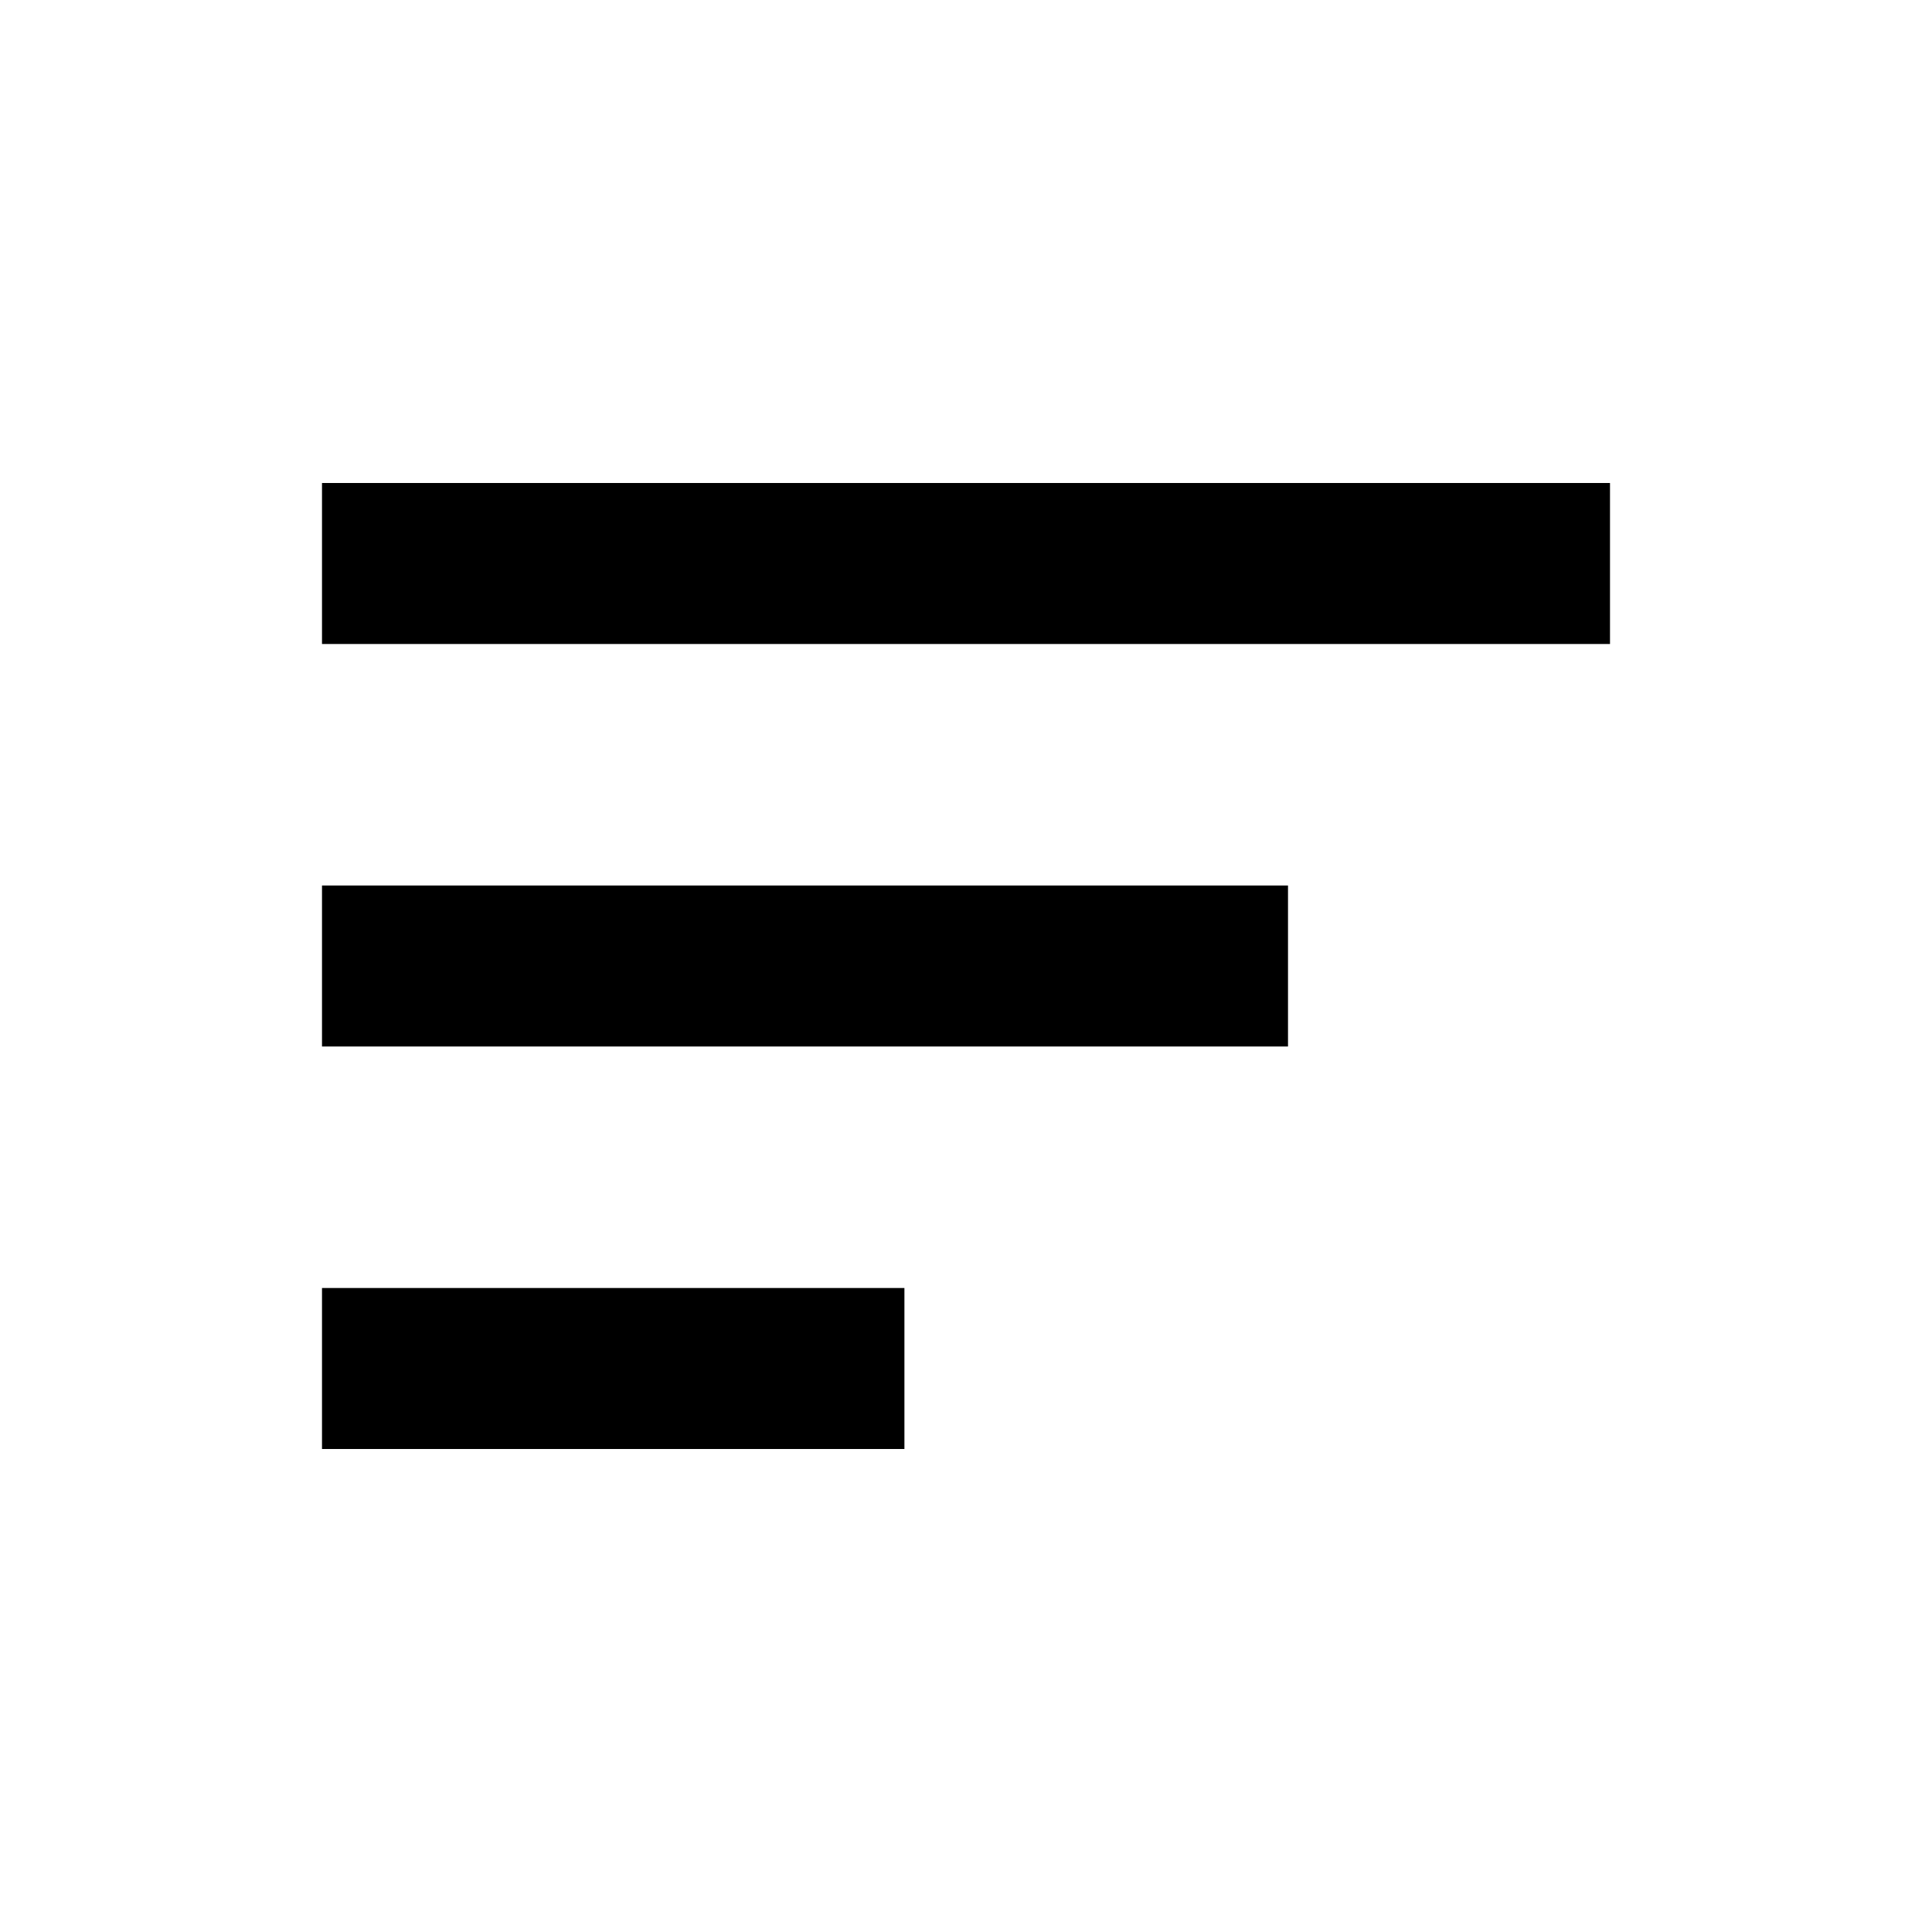
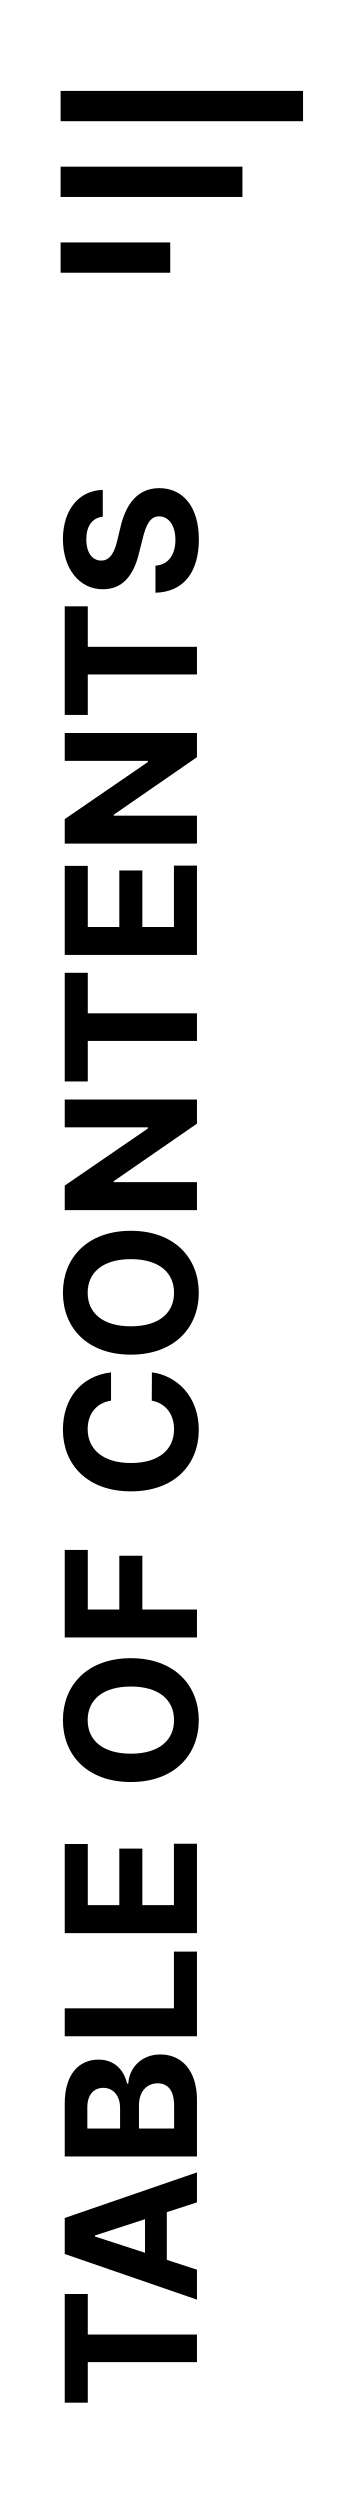
- <svg xmlns="http://www.w3.org/2000/svg" width="24" height="24" viewBox="0 0 24 24" style="transform:;-ms-filter:">
-   <path d="M4 11H16V13H4zM4 6H20V8H4zM4 18L11 18 11.235 18 11.235 16 11 16 4 16z" />
+ <svg xmlns="http://www.w3.org/2000/svg" width="24" height="165" viewBox="0 0 24 165" fill="none">
+   <path d="M4 11H16V13H4V11ZM4 6H20V8H4V6ZM4 18H11H11.235V16H11H4V18Z" fill="black" />
+   <path d="M5.794 158.574L5.794 155.902L13 155.902L13 154.078L5.794 154.078L5.794 151.406L4.273 151.406L4.273 158.574L5.794 158.574ZM13 149.8L11.01 149.152L11.01 146.003L13 145.355L13 143.378L4.273 146.386L4.273 148.764L13 151.777L13 149.8ZM9.57 148.683L6.267 147.609L6.267 147.541L9.57 146.467L9.57 148.683ZM13 142.327L13 138.599C13 136.638 11.977 135.594 10.588 135.594C9.297 135.594 8.517 136.519 8.47 137.512L8.385 137.512C8.18 136.604 7.537 135.935 6.51 135.935C5.202 135.935 4.273 136.907 4.273 138.833L4.273 142.327L13 142.327ZM11.492 140.482L9.173 140.482L9.173 138.935C9.173 138.049 9.685 137.499 10.405 137.499C11.061 137.499 11.492 137.947 11.492 138.978L11.492 140.482ZM7.925 140.482L5.764 140.482L5.764 139.08C5.764 138.262 6.186 137.798 6.817 137.798C7.507 137.798 7.925 138.36 7.925 139.114L7.925 140.482ZM13 134.394L13 128.807L11.479 128.807L11.479 132.549L4.273 132.549L4.273 134.394L13 134.394ZM13 127.585L13 121.687L11.479 121.687L11.479 125.74L9.395 125.74L9.395 122.007L7.874 122.007L7.874 125.74L5.794 125.74L5.794 121.705L4.273 121.705L4.273 127.585L13 127.585ZM8.636 109.44C5.781 109.44 4.153 111.213 4.153 113.527C4.153 115.854 5.781 117.614 8.636 117.614C11.479 117.614 13.119 115.854 13.119 113.527C13.119 111.213 11.492 109.44 8.636 109.44ZM8.636 111.311C10.486 111.311 11.487 112.189 11.487 113.527C11.487 114.869 10.486 115.743 8.636 115.743C6.787 115.743 5.786 114.869 5.786 113.527C5.786 112.189 6.787 111.311 8.636 111.311ZM13 108.074L13 106.228L9.395 106.228L9.395 102.679L7.874 102.679L7.874 106.228L5.794 106.228L5.794 102.295L4.273 102.295L4.273 108.074L13 108.074ZM7.328 90.576C5.312 90.819 4.153 92.345 4.153 94.365C4.153 96.67 5.781 98.43 8.636 98.43C11.483 98.43 13.119 96.7 13.119 94.365C13.119 92.127 11.632 90.777 10.026 90.576L10.017 92.443C10.95 92.618 11.487 93.35 11.487 94.335C11.487 95.66 10.503 96.559 8.636 96.559C6.821 96.559 5.786 95.673 5.786 94.322C5.786 93.312 6.369 92.584 7.328 92.443L7.328 90.576ZM8.636 81.233C5.781 81.233 4.153 83.006 4.153 85.32C4.153 87.647 5.781 89.407 8.636 89.407C11.479 89.407 13.119 87.647 13.119 85.32C13.119 83.006 11.492 81.233 8.636 81.233ZM8.636 83.104C10.486 83.104 11.487 83.982 11.487 85.32C11.487 86.662 10.486 87.536 8.636 87.536C6.787 87.536 5.786 86.662 5.786 85.32C5.786 83.982 6.787 83.104 8.636 83.104ZM4.273 72.567L4.273 74.403L9.761 74.403L9.761 74.48L4.273 78.247L4.273 79.867L13 79.867L13 78.021L7.507 78.021L7.507 77.957L13 74.16L13 72.567L4.273 72.567ZM5.794 71.375L5.794 68.703L13 68.703L13 66.879L5.794 66.879L5.794 64.207L4.273 64.207L4.273 71.375L5.794 71.375ZM13 63.027L13 57.129L11.479 57.129L11.479 61.181L9.395 61.181L9.395 57.449L7.874 57.449L7.874 61.181L5.794 61.181L5.794 57.146L4.273 57.146L4.273 63.027L13 63.027ZM4.273 48.379L4.273 50.216L9.761 50.216L9.761 50.293L4.273 54.06L4.273 55.679L13 55.679L13 53.834L7.507 53.834L7.507 53.77L13 49.973L13 48.379L4.273 48.379ZM5.794 47.187L5.794 44.515L13 44.515L13 42.691L5.794 42.691L5.794 40.02L4.273 40.02L4.273 47.187L5.794 47.187ZM6.783 34.105L6.783 32.336C5.227 32.362 4.153 33.64 4.153 35.584C4.153 37.497 5.21 38.899 6.795 38.89C8.082 38.895 8.82 37.987 9.173 36.512L9.412 35.562C9.642 34.612 9.915 34.084 10.503 34.079C11.142 34.084 11.577 34.689 11.577 35.626C11.577 36.585 11.133 37.275 10.26 37.335L10.26 39.12C12.148 39.074 13.124 37.723 13.124 35.605C13.124 33.474 12.105 32.221 10.507 32.217C9.054 32.221 8.283 33.316 7.942 34.834L7.754 35.617C7.58 36.376 7.298 37.011 6.672 36.998C6.109 36.998 5.696 36.5 5.696 35.596C5.696 34.714 6.097 34.173 6.783 34.105Z" fill="black" />
</svg>
